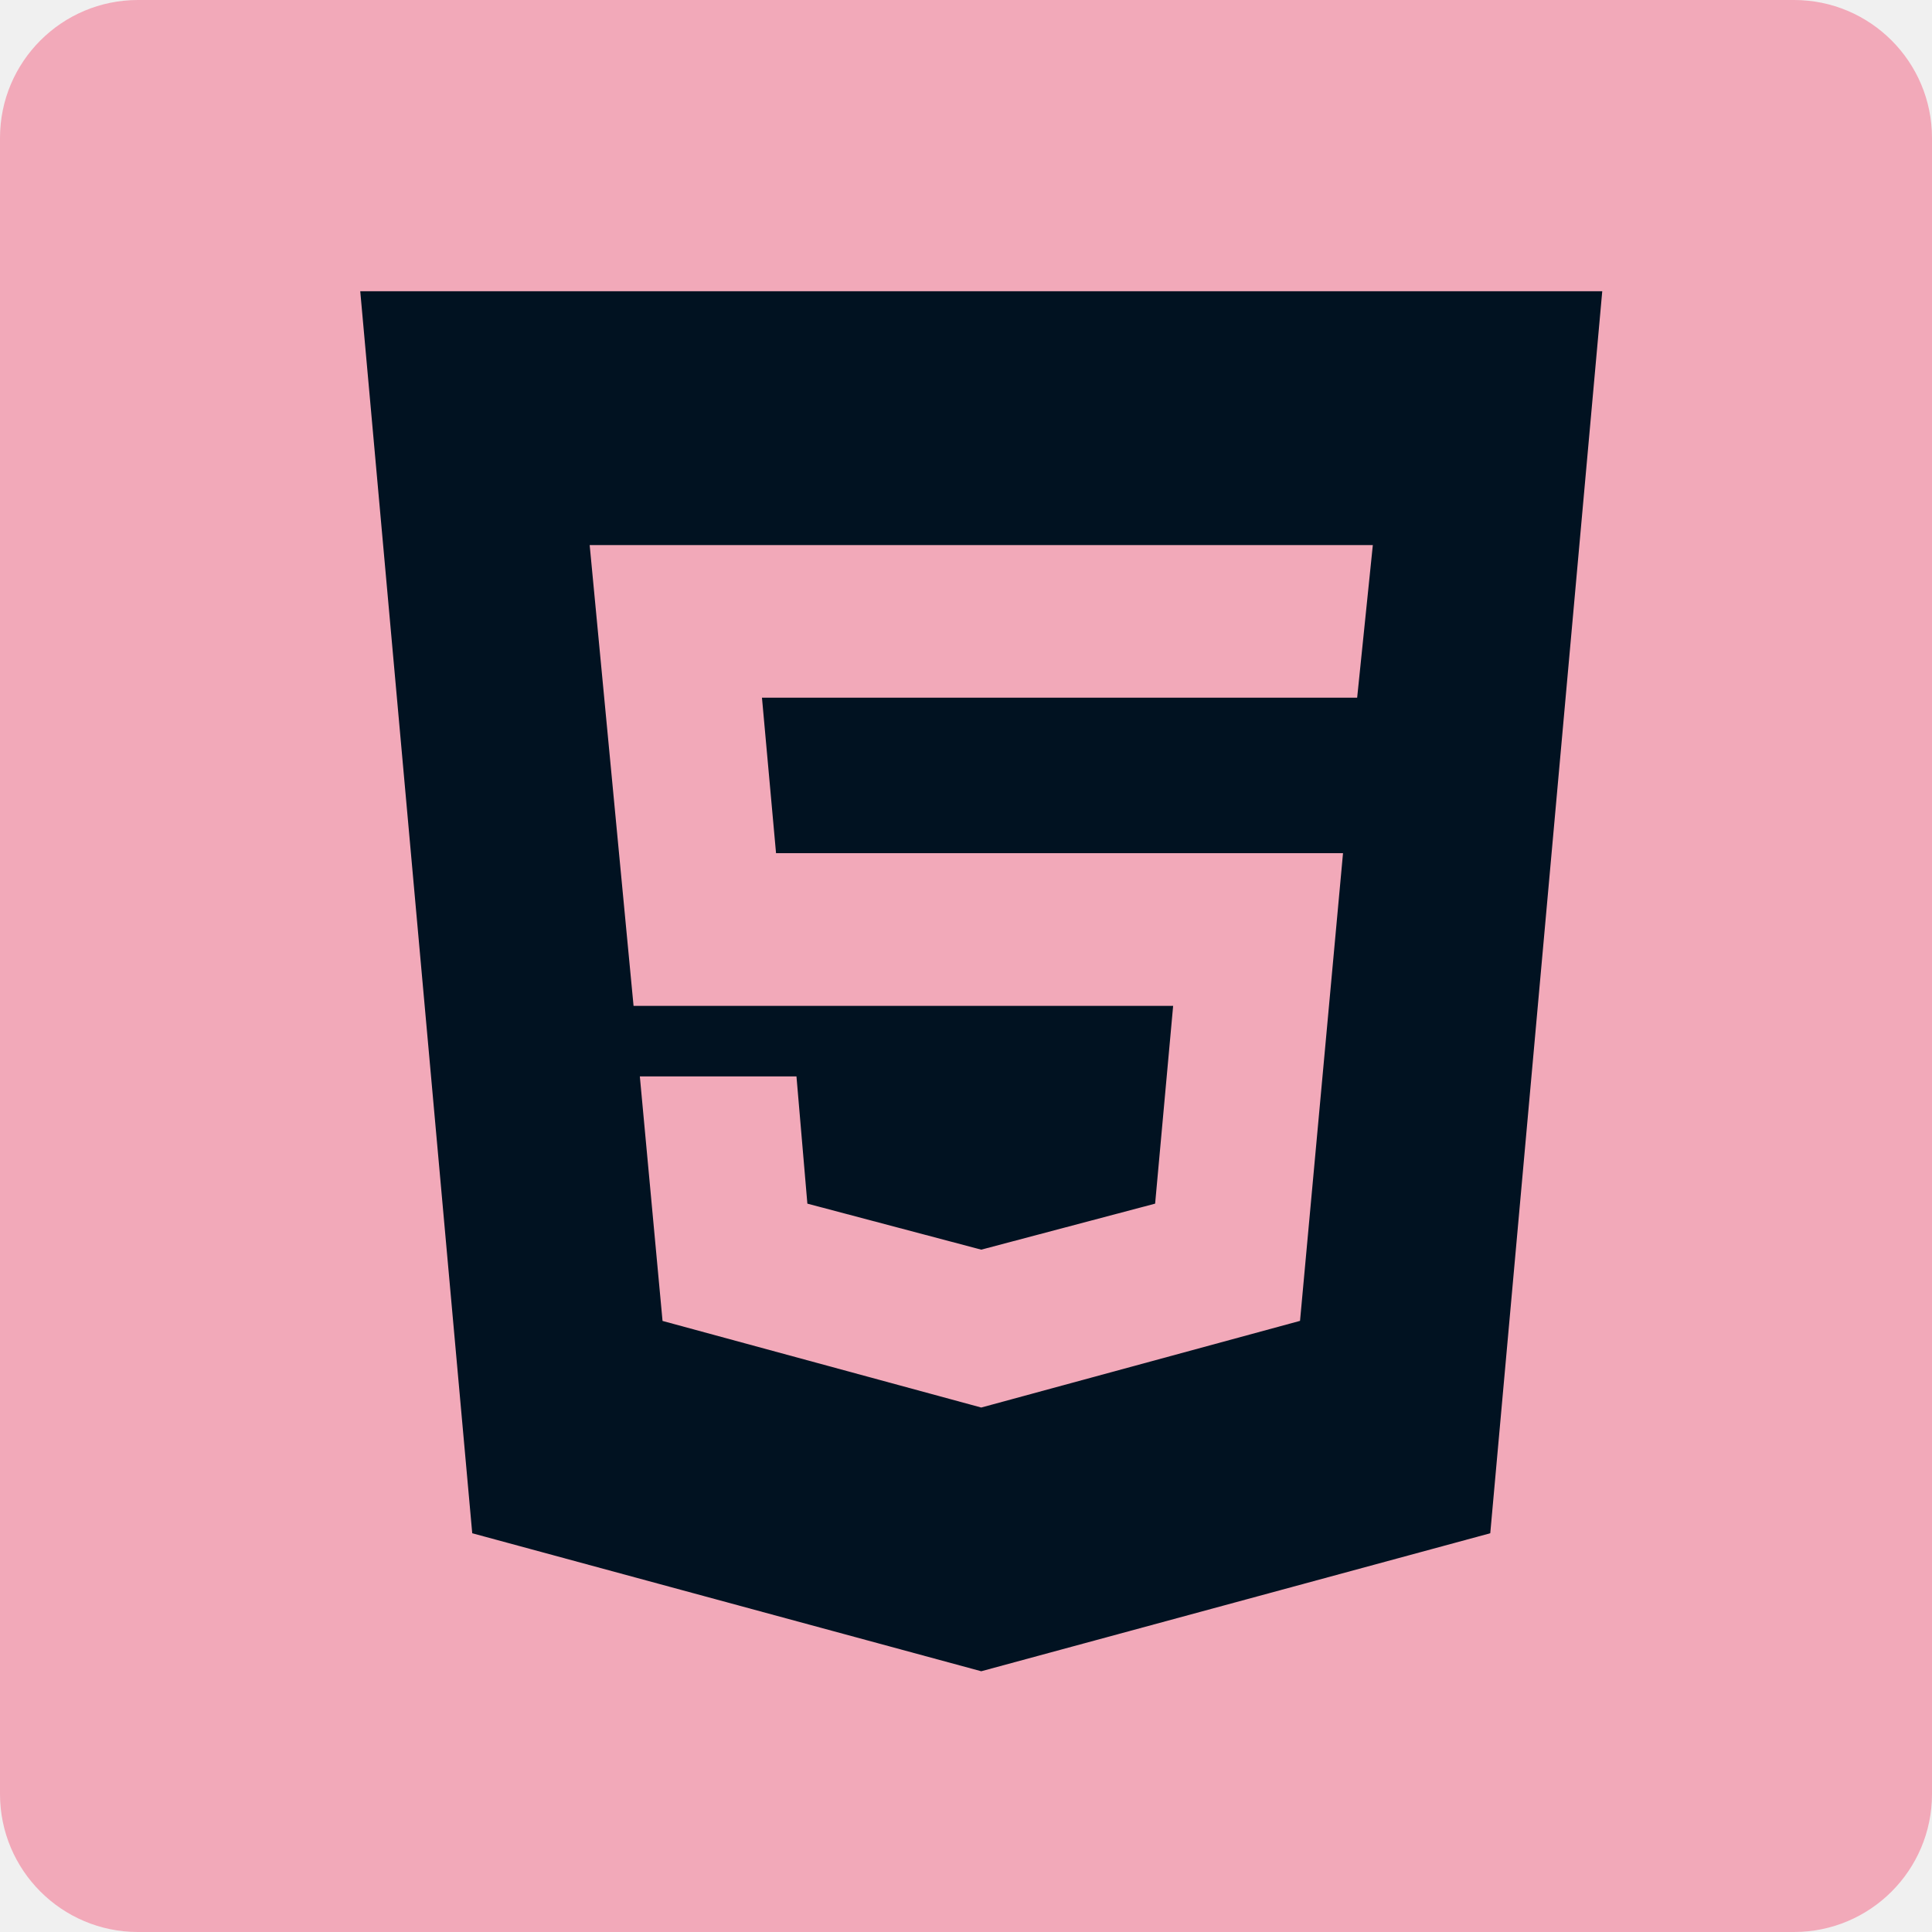
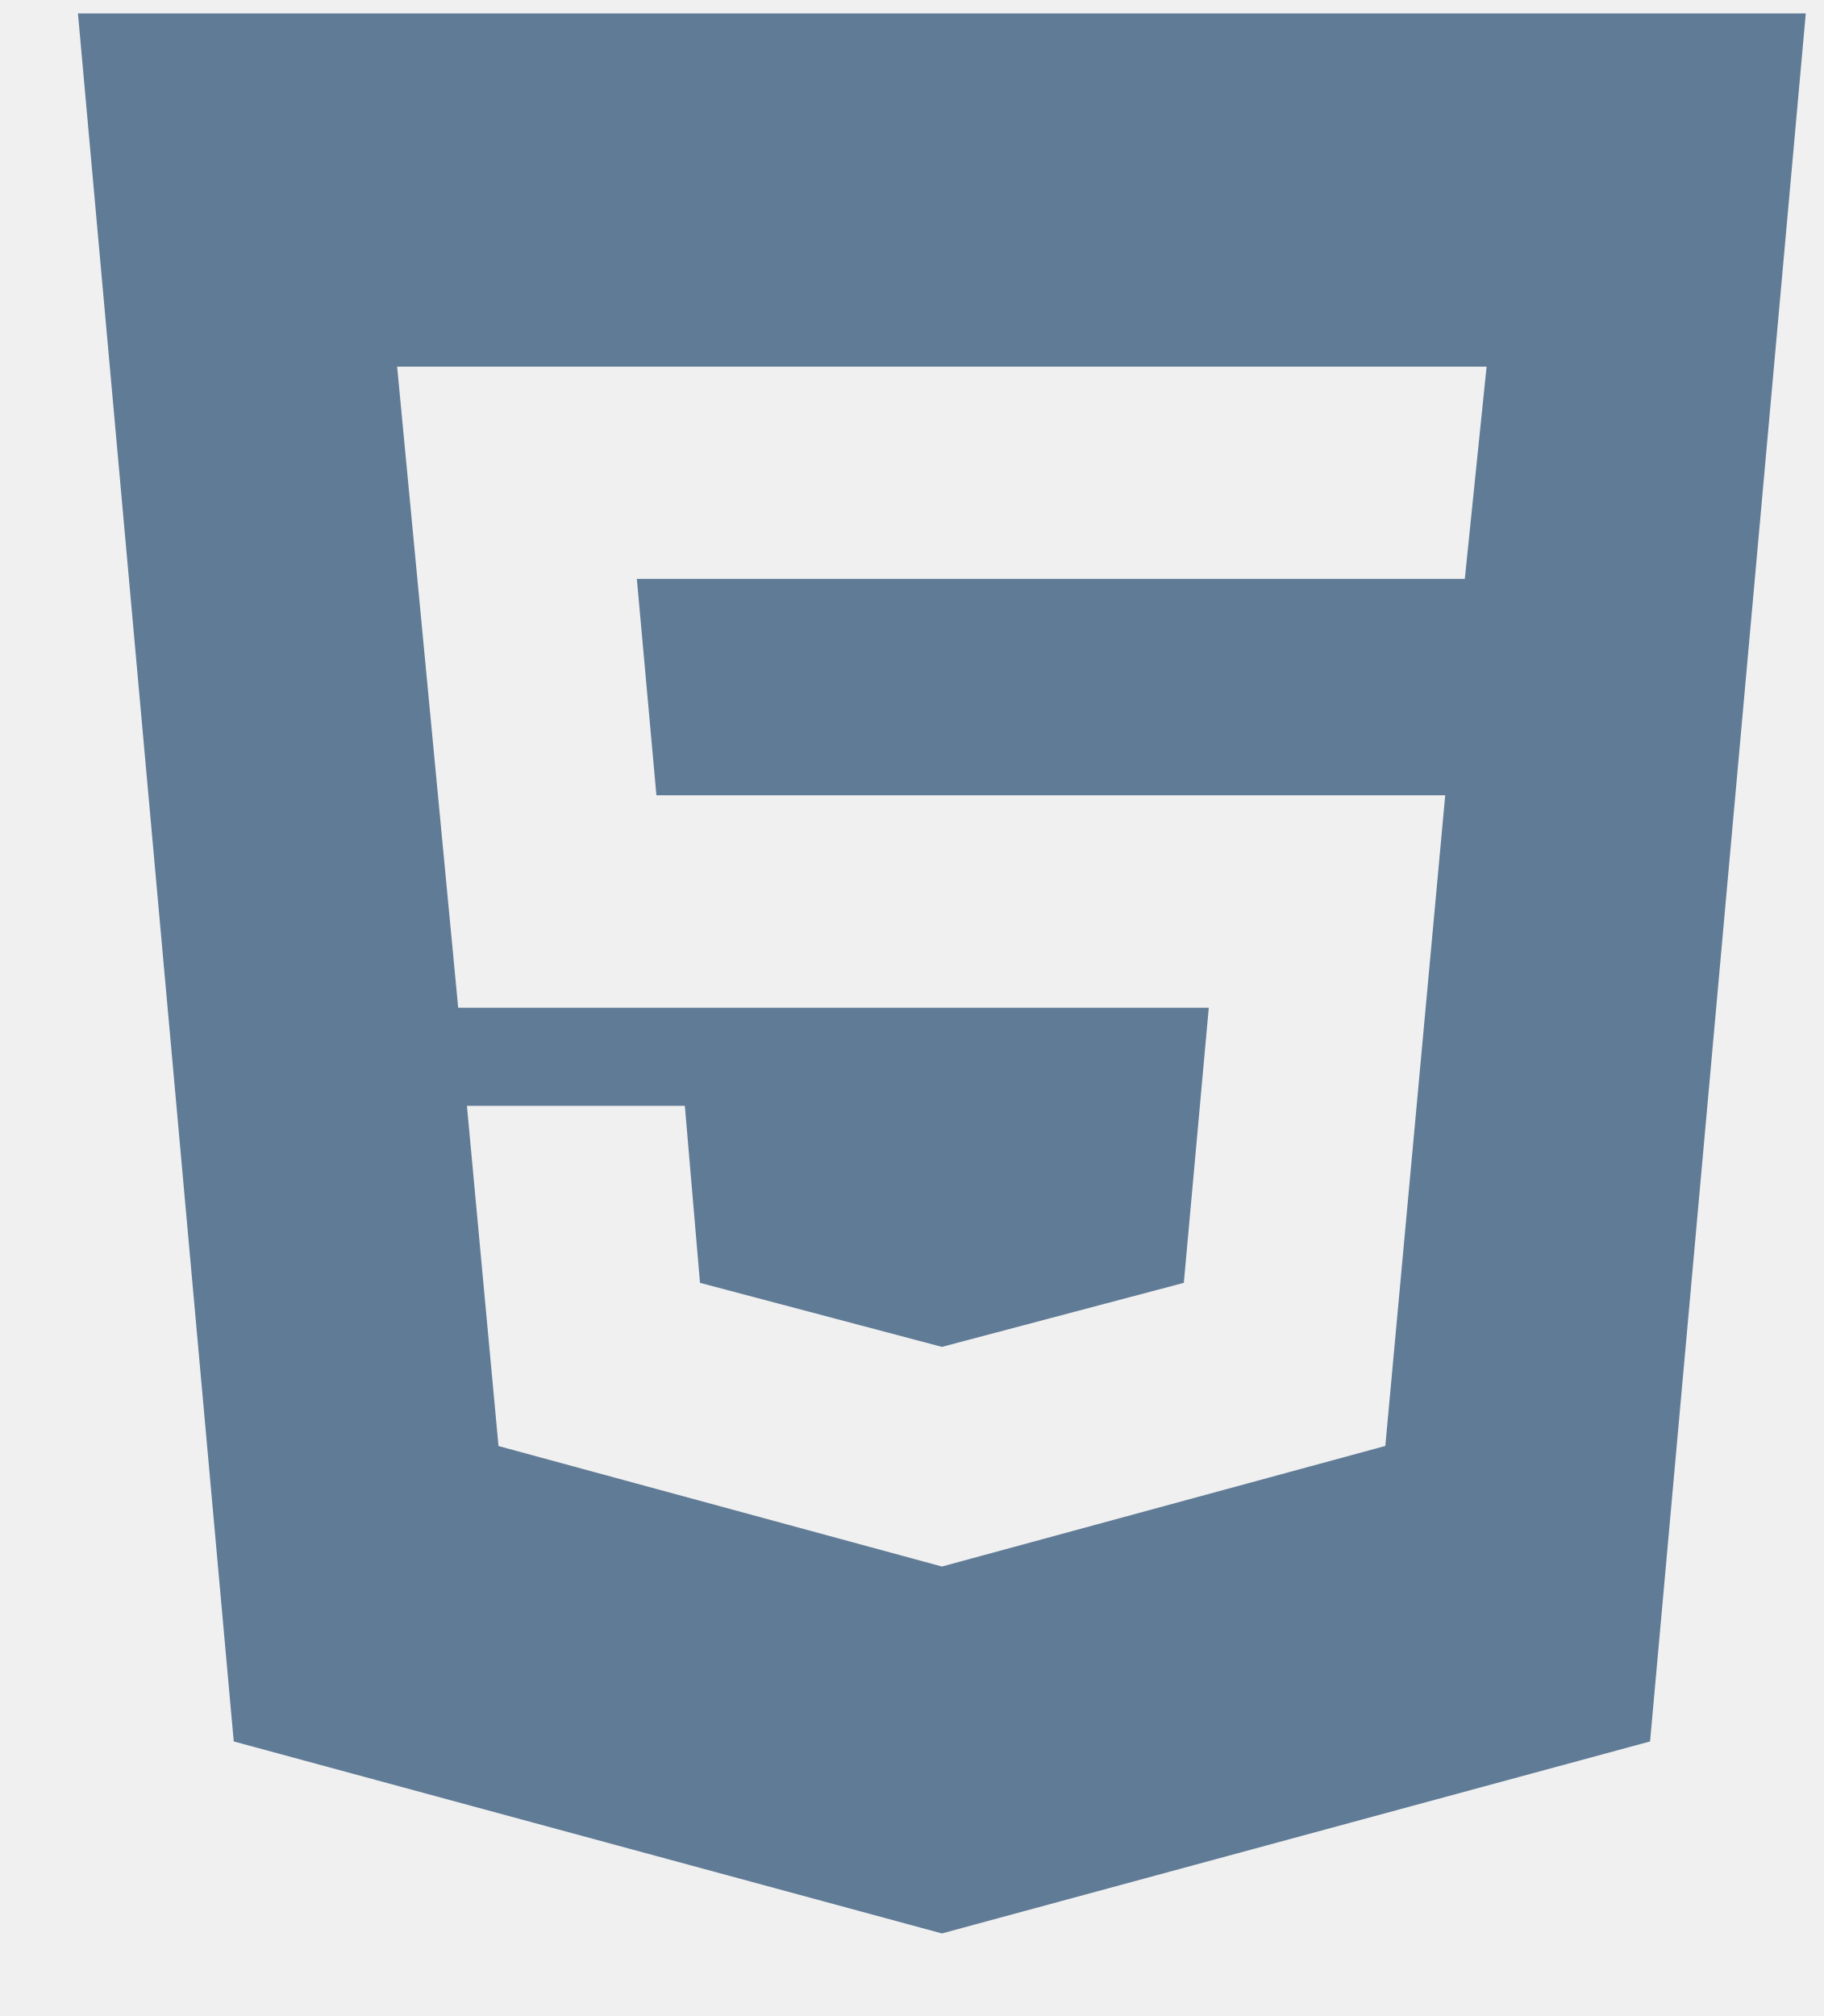
- <svg xmlns="http://www.w3.org/2000/svg" width="28" height="28" viewBox="0 0 28 28" fill="none">
-   <rect width="28" height="28" rx="2" fill="#F2A9B9" />
-   <g clip-path="url(#clip0_3057_1036)">
-     <path d="M14.221 20.399L18.841 19.143L19.464 12.365H11.247L11.043 10.111H19.669L19.896 7.9H8.546L9.182 14.578H17.002L16.741 17.444L14.221 18.111L11.701 17.444L11.543 15.6H9.273L9.602 19.144L14.221 20.399ZM5.221 4.221H23.221L21.598 22.221L14.221 24.221L6.844 22.221L5.221 4.221Z" fill="#011221" />
-   </g>
-   <defs>
-     <clipPath id="clip0_3057_1036">
-       <rect width="20.442" height="20.442" fill="white" transform="translate(4 4)" />
-     </clipPath>
-   </defs>
+ <svg xmlns="http://www.w3.org/2000/svg" width="19" height="21" viewBox="0 0 19 21" fill="none">
+   <path d="M9.812 16.318L14.431 15.062L15.055 8.284H6.838L6.634 6.03H15.259L15.486 3.819H4.137L4.773 10.497H12.592L12.332 13.363L9.812 14.03L7.292 13.363L7.134 11.519H4.864L5.193 15.063L9.812 16.318ZM0.812 0.14H18.811L17.189 18.14L9.812 20.14L2.435 18.14L0.812 0.14Z" fill="#607B96" />
</svg>
